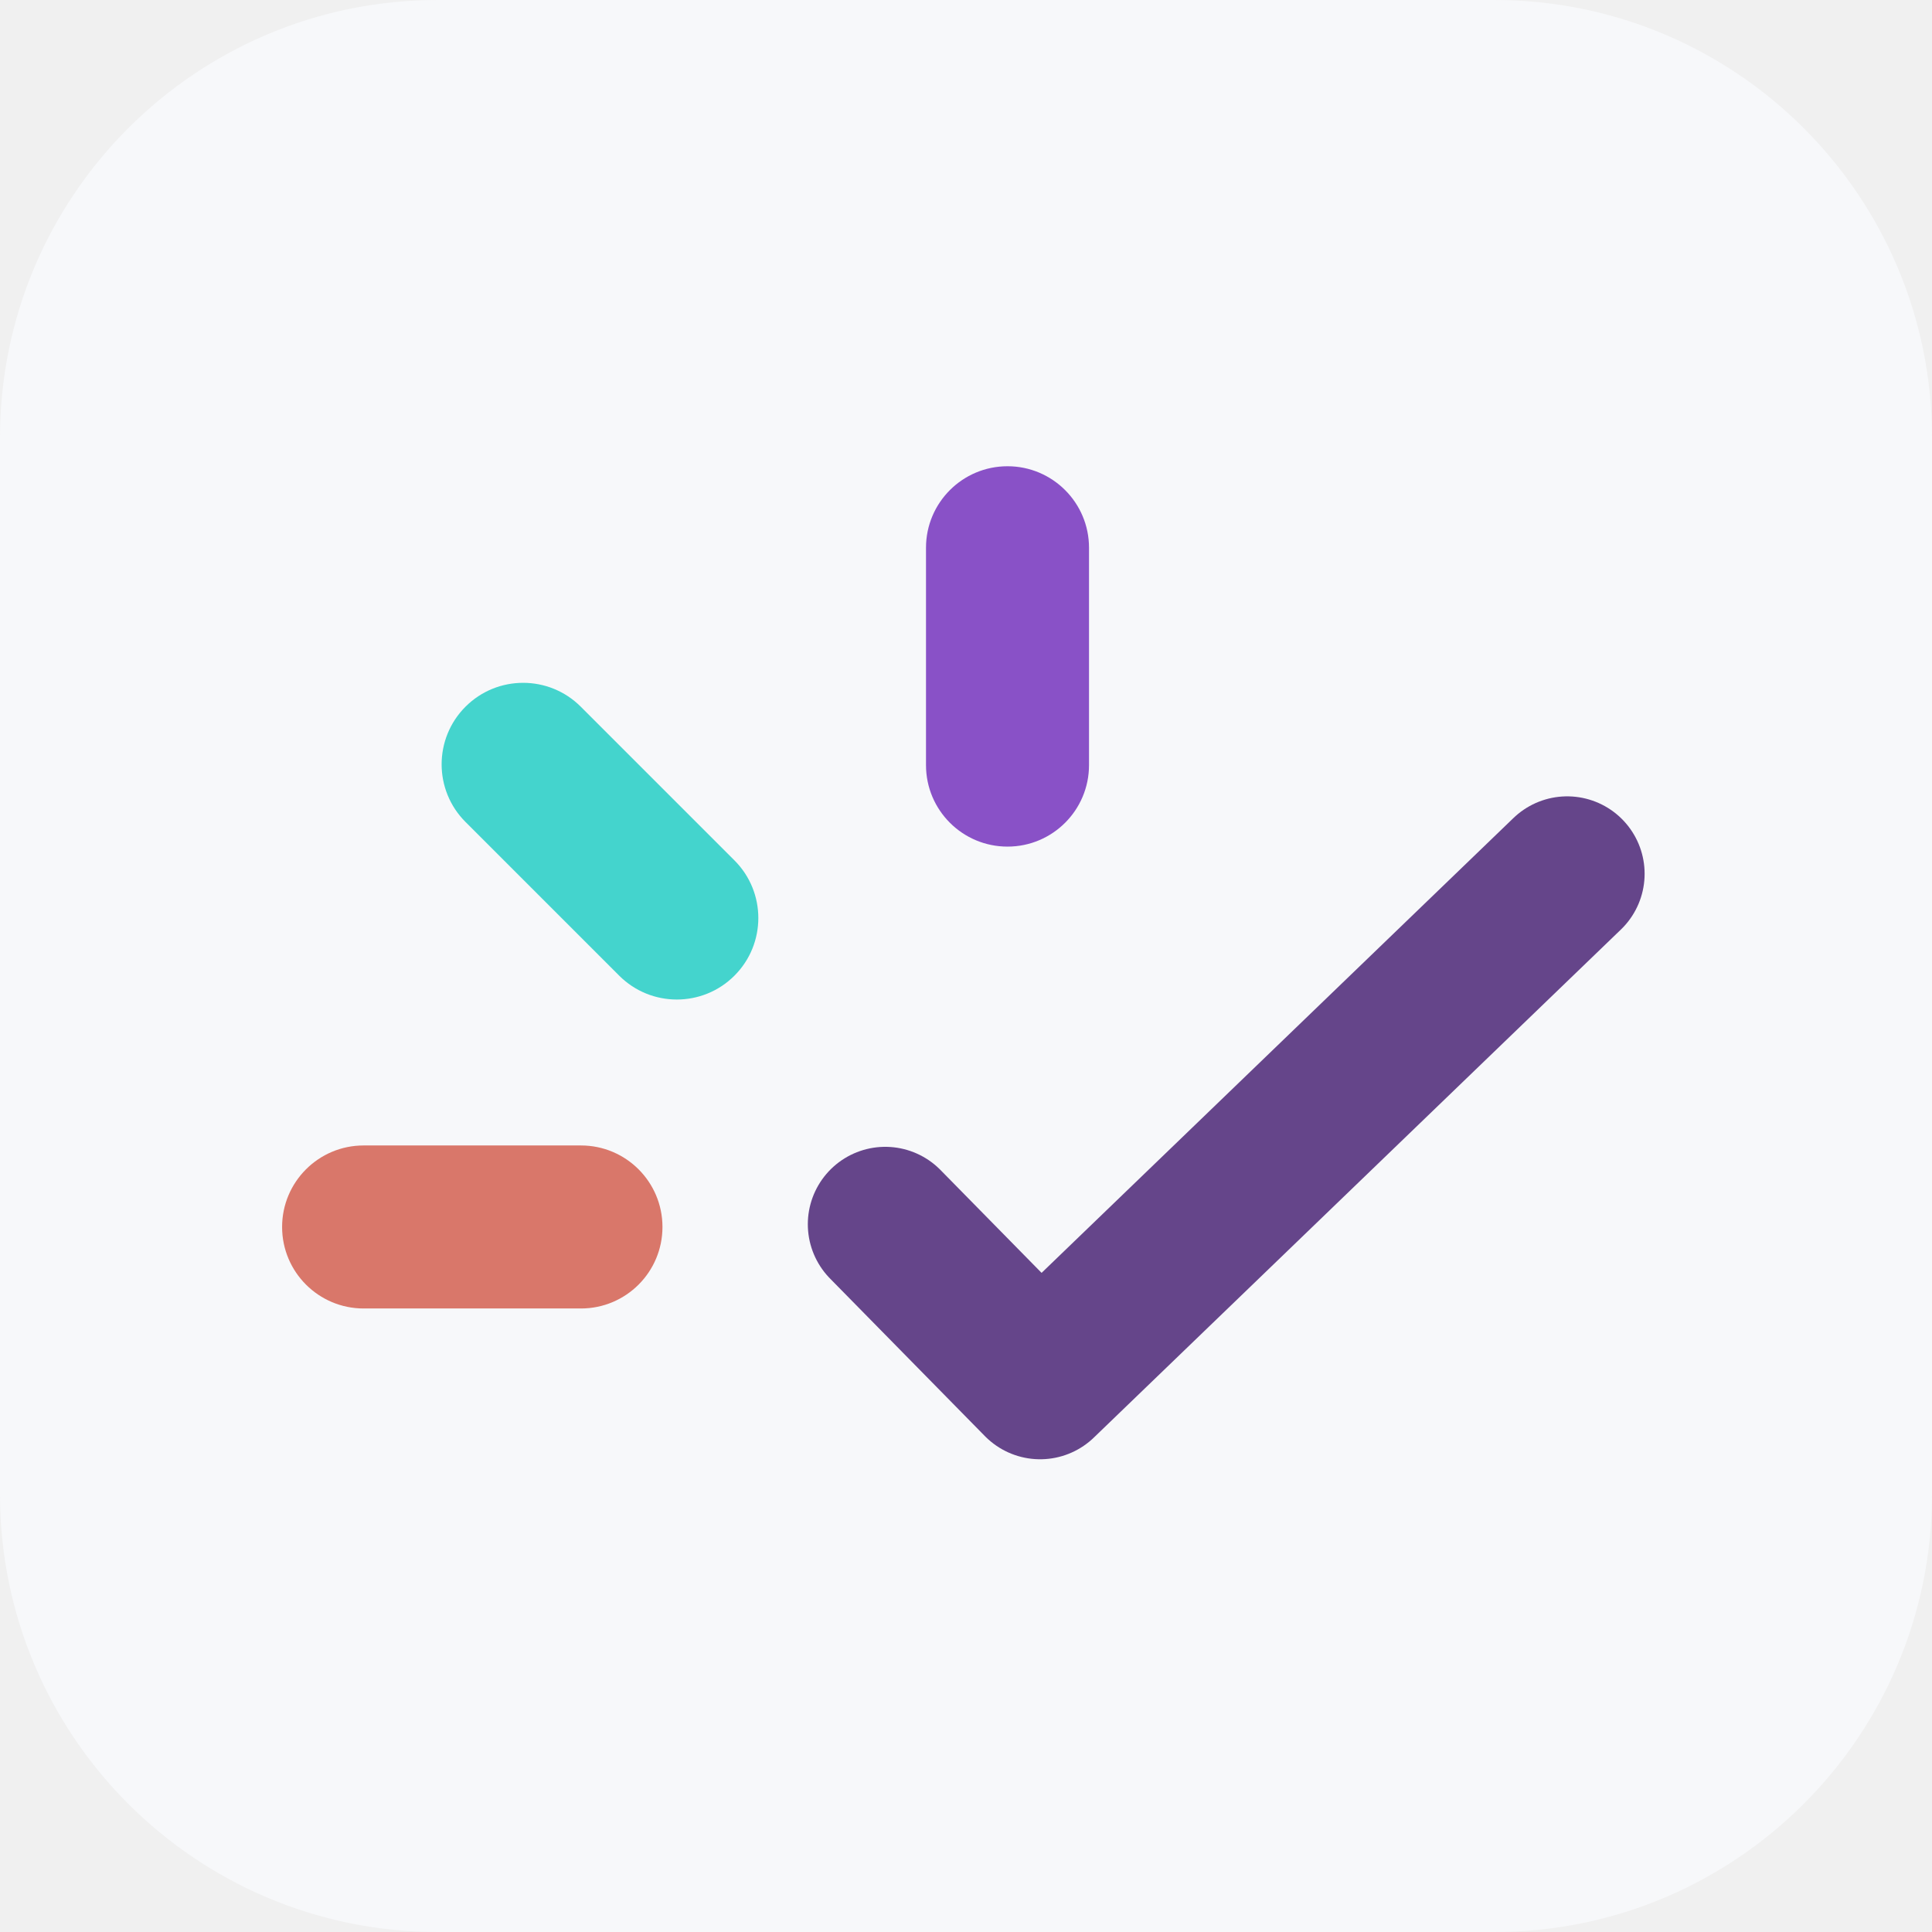
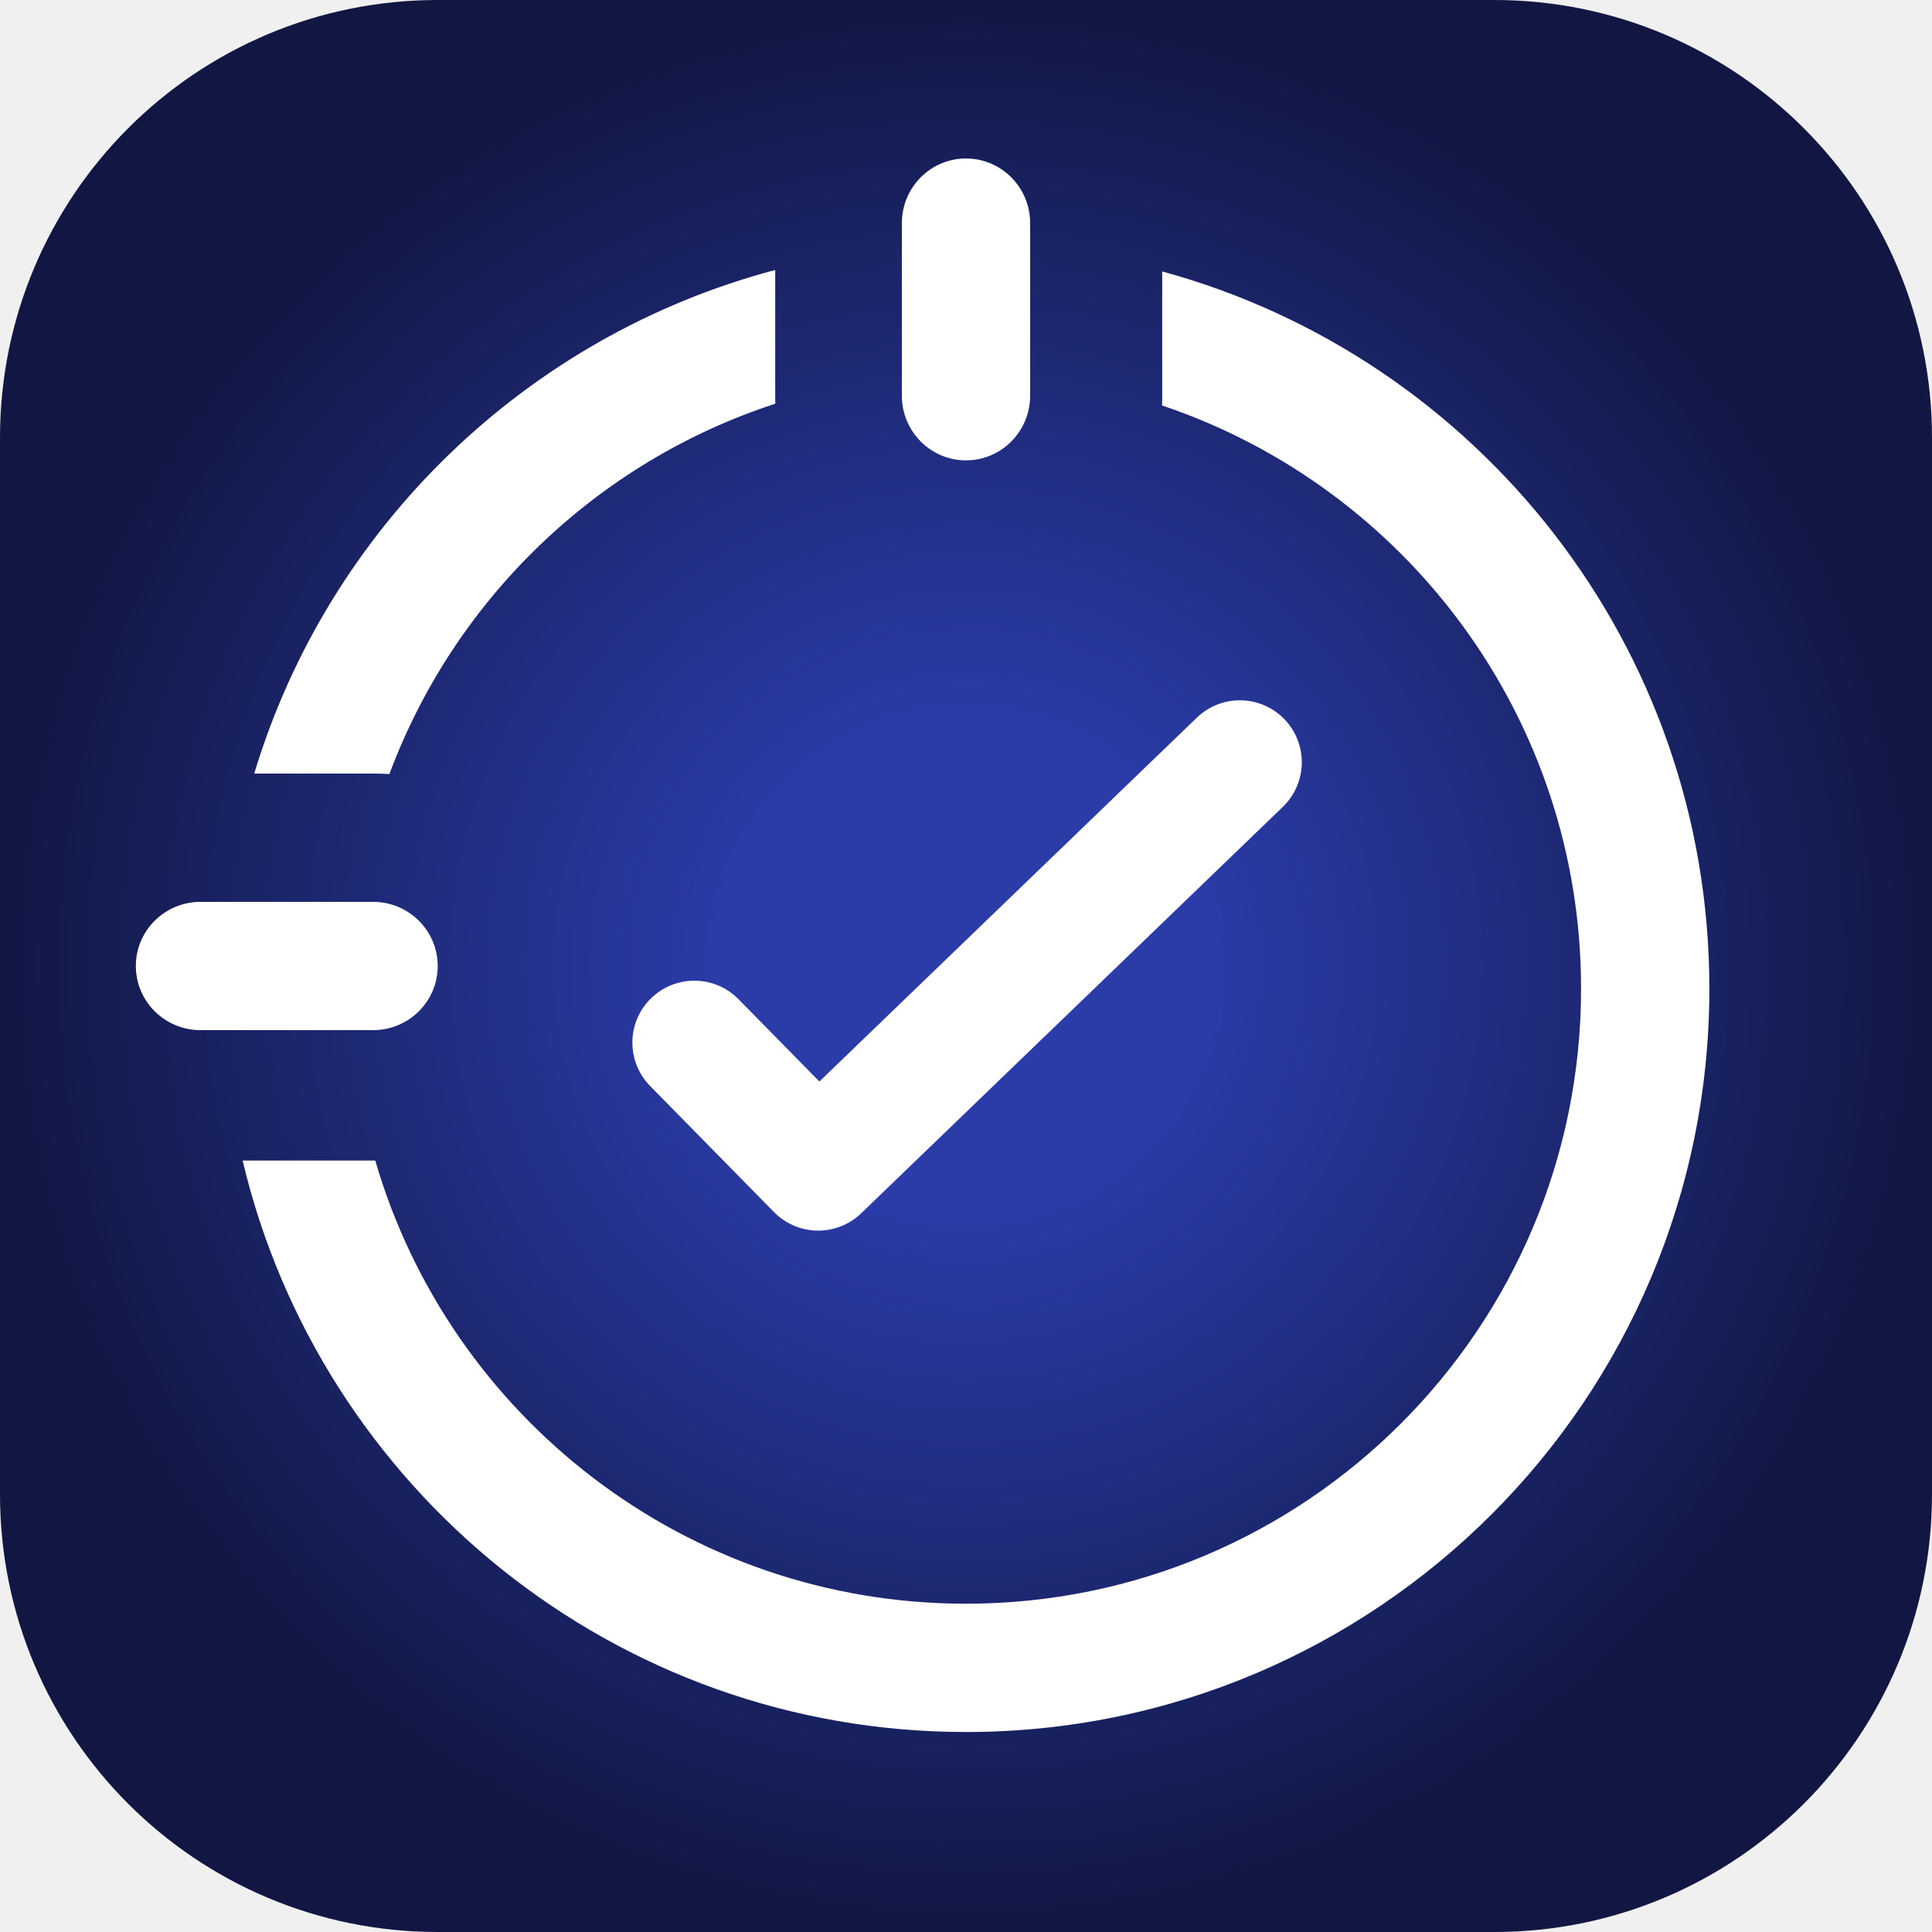
- <svg xmlns="http://www.w3.org/2000/svg" viewBox="0 0 512 512" role="img" aria-labelledby="title desc">
-   <rect width="512" height="512" rx="116" fill="#F7F8FA" />
-   <g transform="matrix(.72 0 0 .72 -21 -1)">
-     <rect x="133" y="423" width="140" height="60" rx="30" fill="#D9776A" />
-     <rect x="180" y="281" width="140" height="60" rx="30" fill="#44D4CD" transform="rotate(45 250 311)" />
-     <rect x="330" y="213" width="140" height="60" rx="30" fill="#8951C7" transform="rotate(90 400 243)" />
-     <path d="M355 452 412 510 606 323" fill="none" stroke="#65458A" stroke-width="57" stroke-linecap="round" stroke-linejoin="round" />
+ <svg xmlns="http://www.w3.org/2000/svg" width="512" height="512" viewBox="0 0 512 512" fill="none">
+   <defs>
+     <clipPath id="app-rounded">
+       <rect width="512" height="512" rx="116" />
+     </clipPath>
+   </defs>
+   <g clip-path="url(#app-rounded)">
+     <g clip-path="url(#clip0_404_12)">
+       <path d="M512 0H0V512H512V0Z" fill="url(#paint0_radial_404_12)" />
+       <path d="M184 276.304L216.832 309.712L328.576 202" stroke="white" stroke-width="32.832" stroke-linecap="round" stroke-linejoin="round" />
+       <path d="M308 71.936C391.569 94.746 453 171.199 453 262C453 370.8 364.8 459 256 459C162.882 459 84.854 394.393 64.295 307.56H99.36C99.392 307.56 99.424 307.559 99.455 307.559C119.167 375.408 181.791 425 256 425C346.022 425 419 352.022 419 262C419 190.144 372.503 129.149 307.956 107.457C307.984 106.762 308 106.063 308 105.36V71.936ZM205.44 105.36C205.44 105.904 205.45 106.446 205.467 106.985C158.219 122.377 120.456 158.77 103.194 205.142C101.929 205.048 100.65 205 99.36 205H67.373C87.017 139.905 139.435 89.026 205.44 71.549V105.36Z" fill="white" />
+       <path d="M98.857 239H53.143C43.675 239 36 246.611 36 256C36 265.389 43.675 273 53.143 273H98.857C108.325 273 116 265.389 116 256C116 246.611 108.325 239 98.857 239Z" fill="white" />
+       <path d="M273 104.857V59.143C273 49.675 265.389 42 256 42C246.611 42 239 49.675 239 59.143V104.857C239 114.325 246.611 122 256 122C265.389 122 273 114.325 273 104.857Z" fill="white" />
+     </g>
+     <defs>
+       <radialGradient id="paint0_radial_404_12" cx="0" cy="0" r="1" gradientUnits="userSpaceOnUse" gradientTransform="translate(256 256) rotate(90) scale(256)">
+         <stop offset="0.25" stop-color="#2B3BA8" />
+         <stop offset="1" stop-color="#111742" />
+       </radialGradient>
+       <clipPath id="clip0_404_12">
+         <rect width="512" height="512" fill="white" />
+       </clipPath>
+     </defs>
  </g>
</svg>
